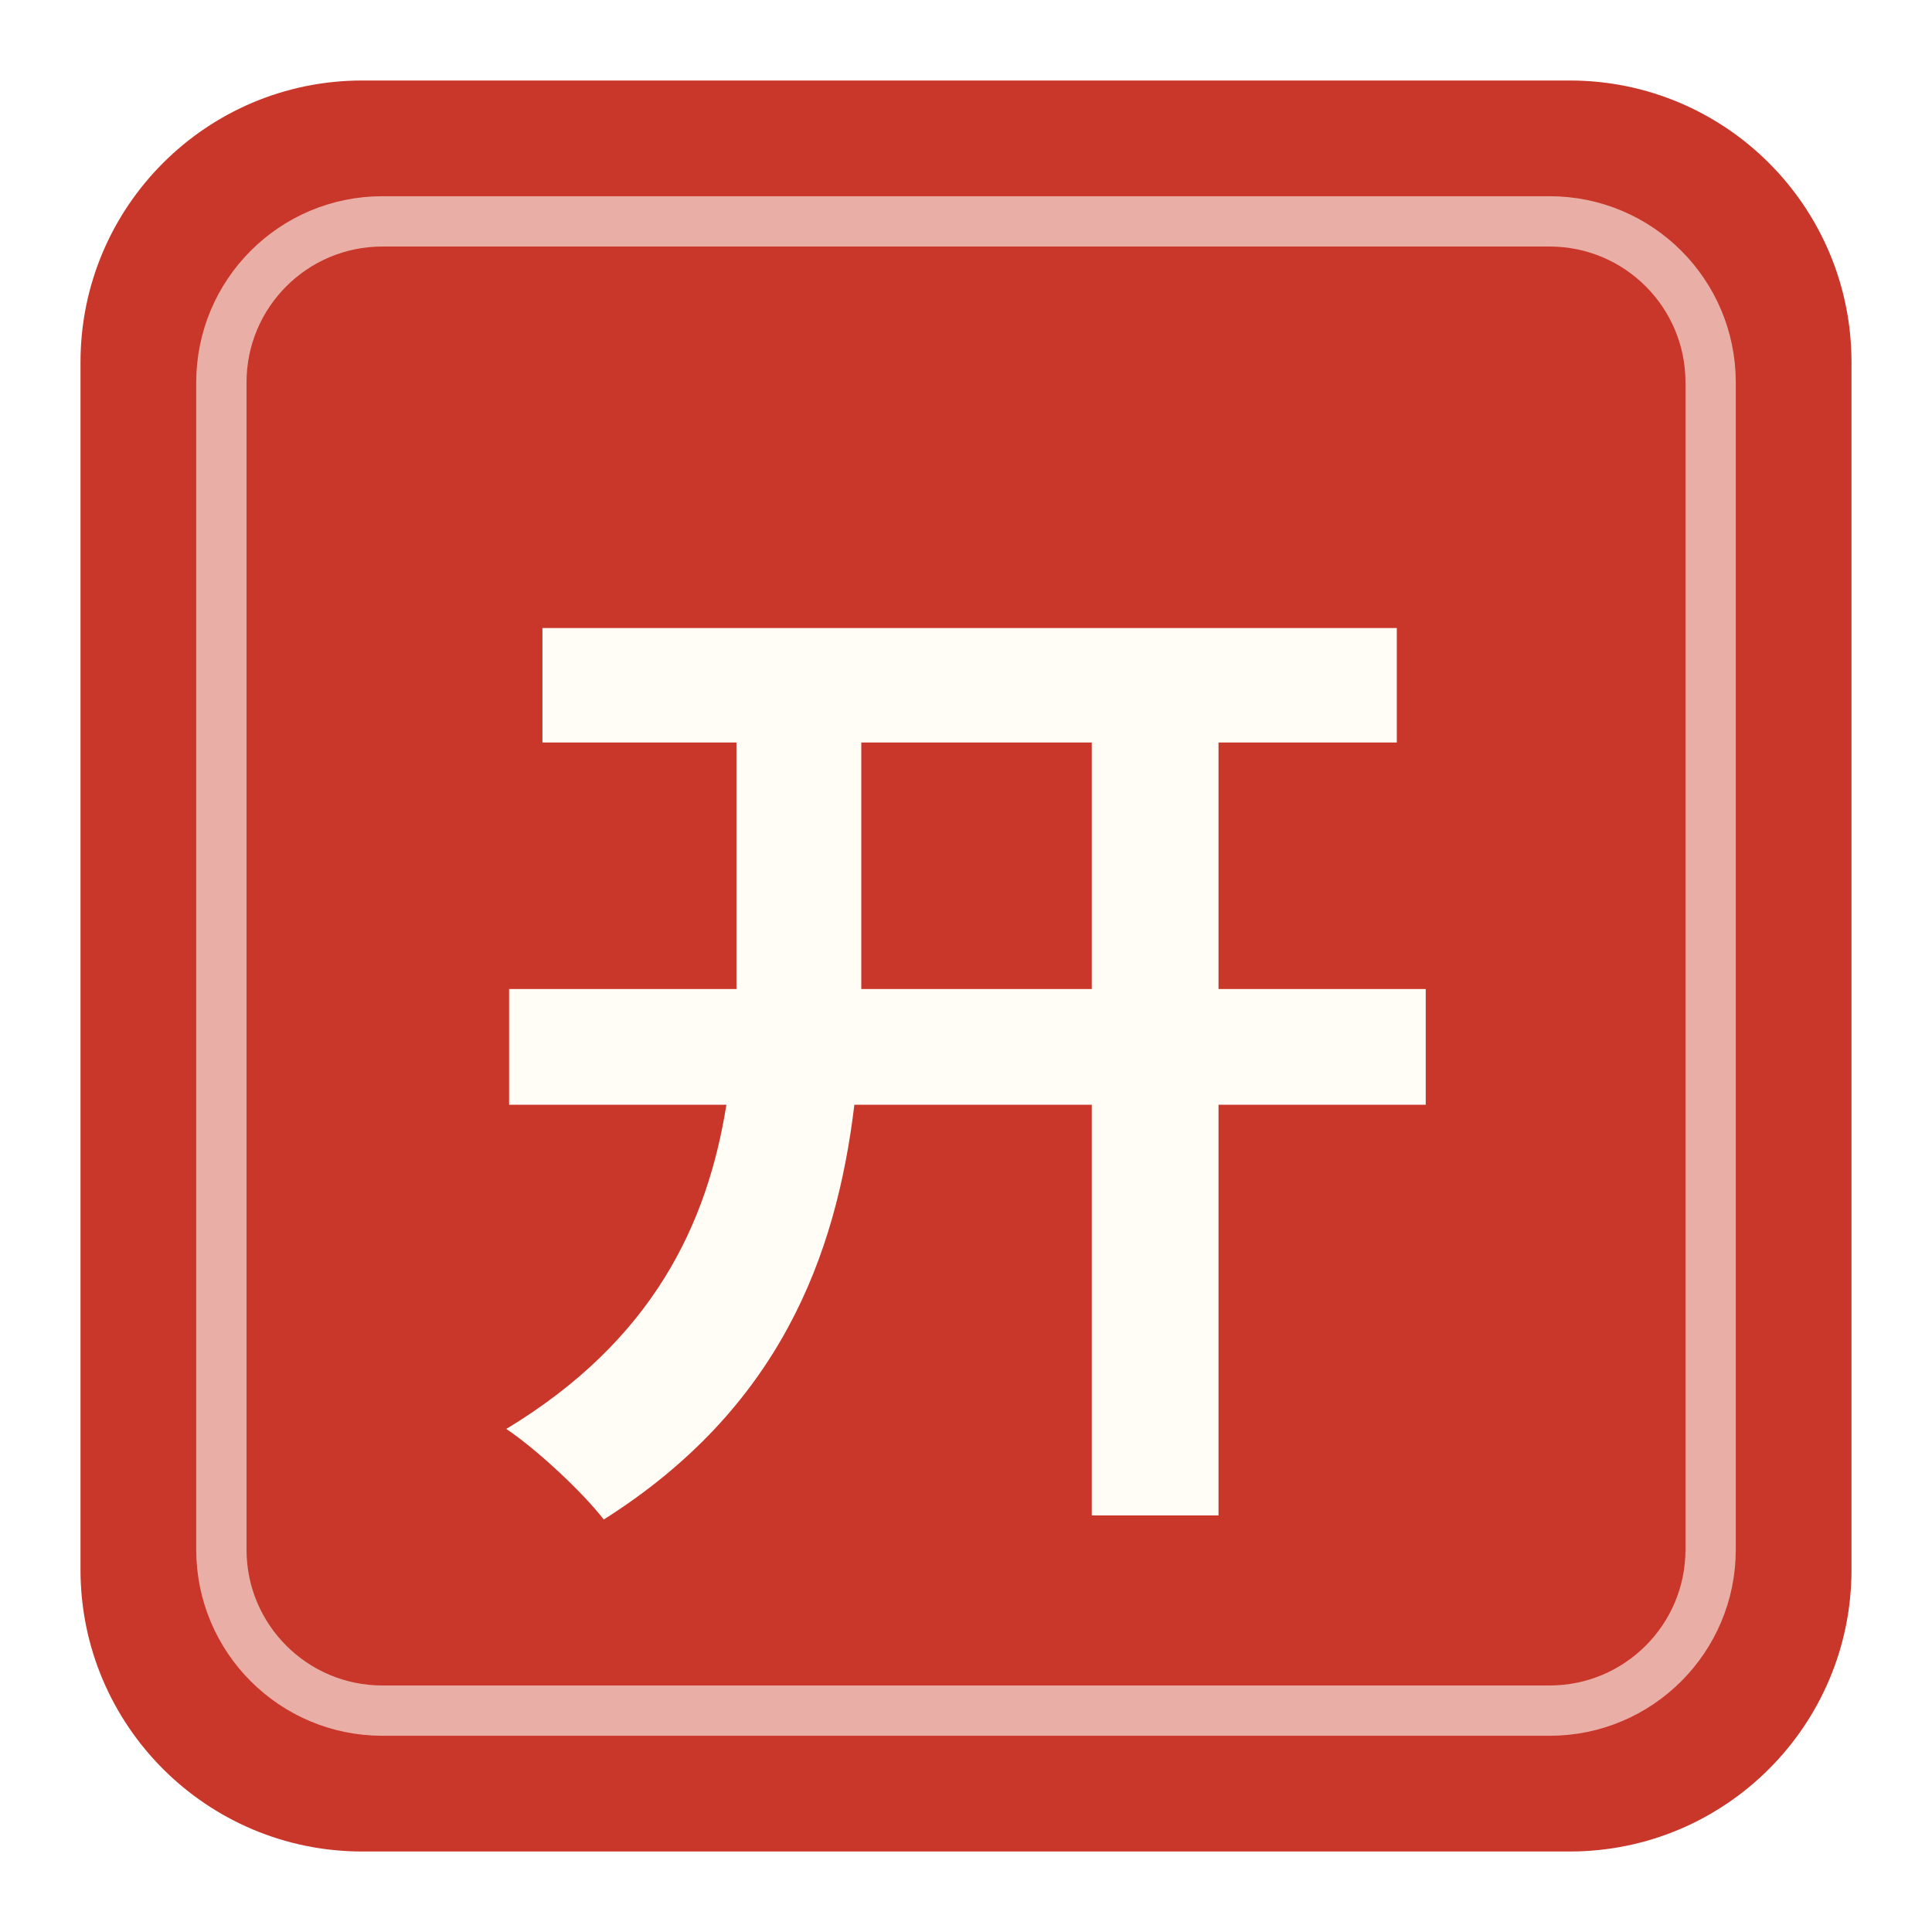
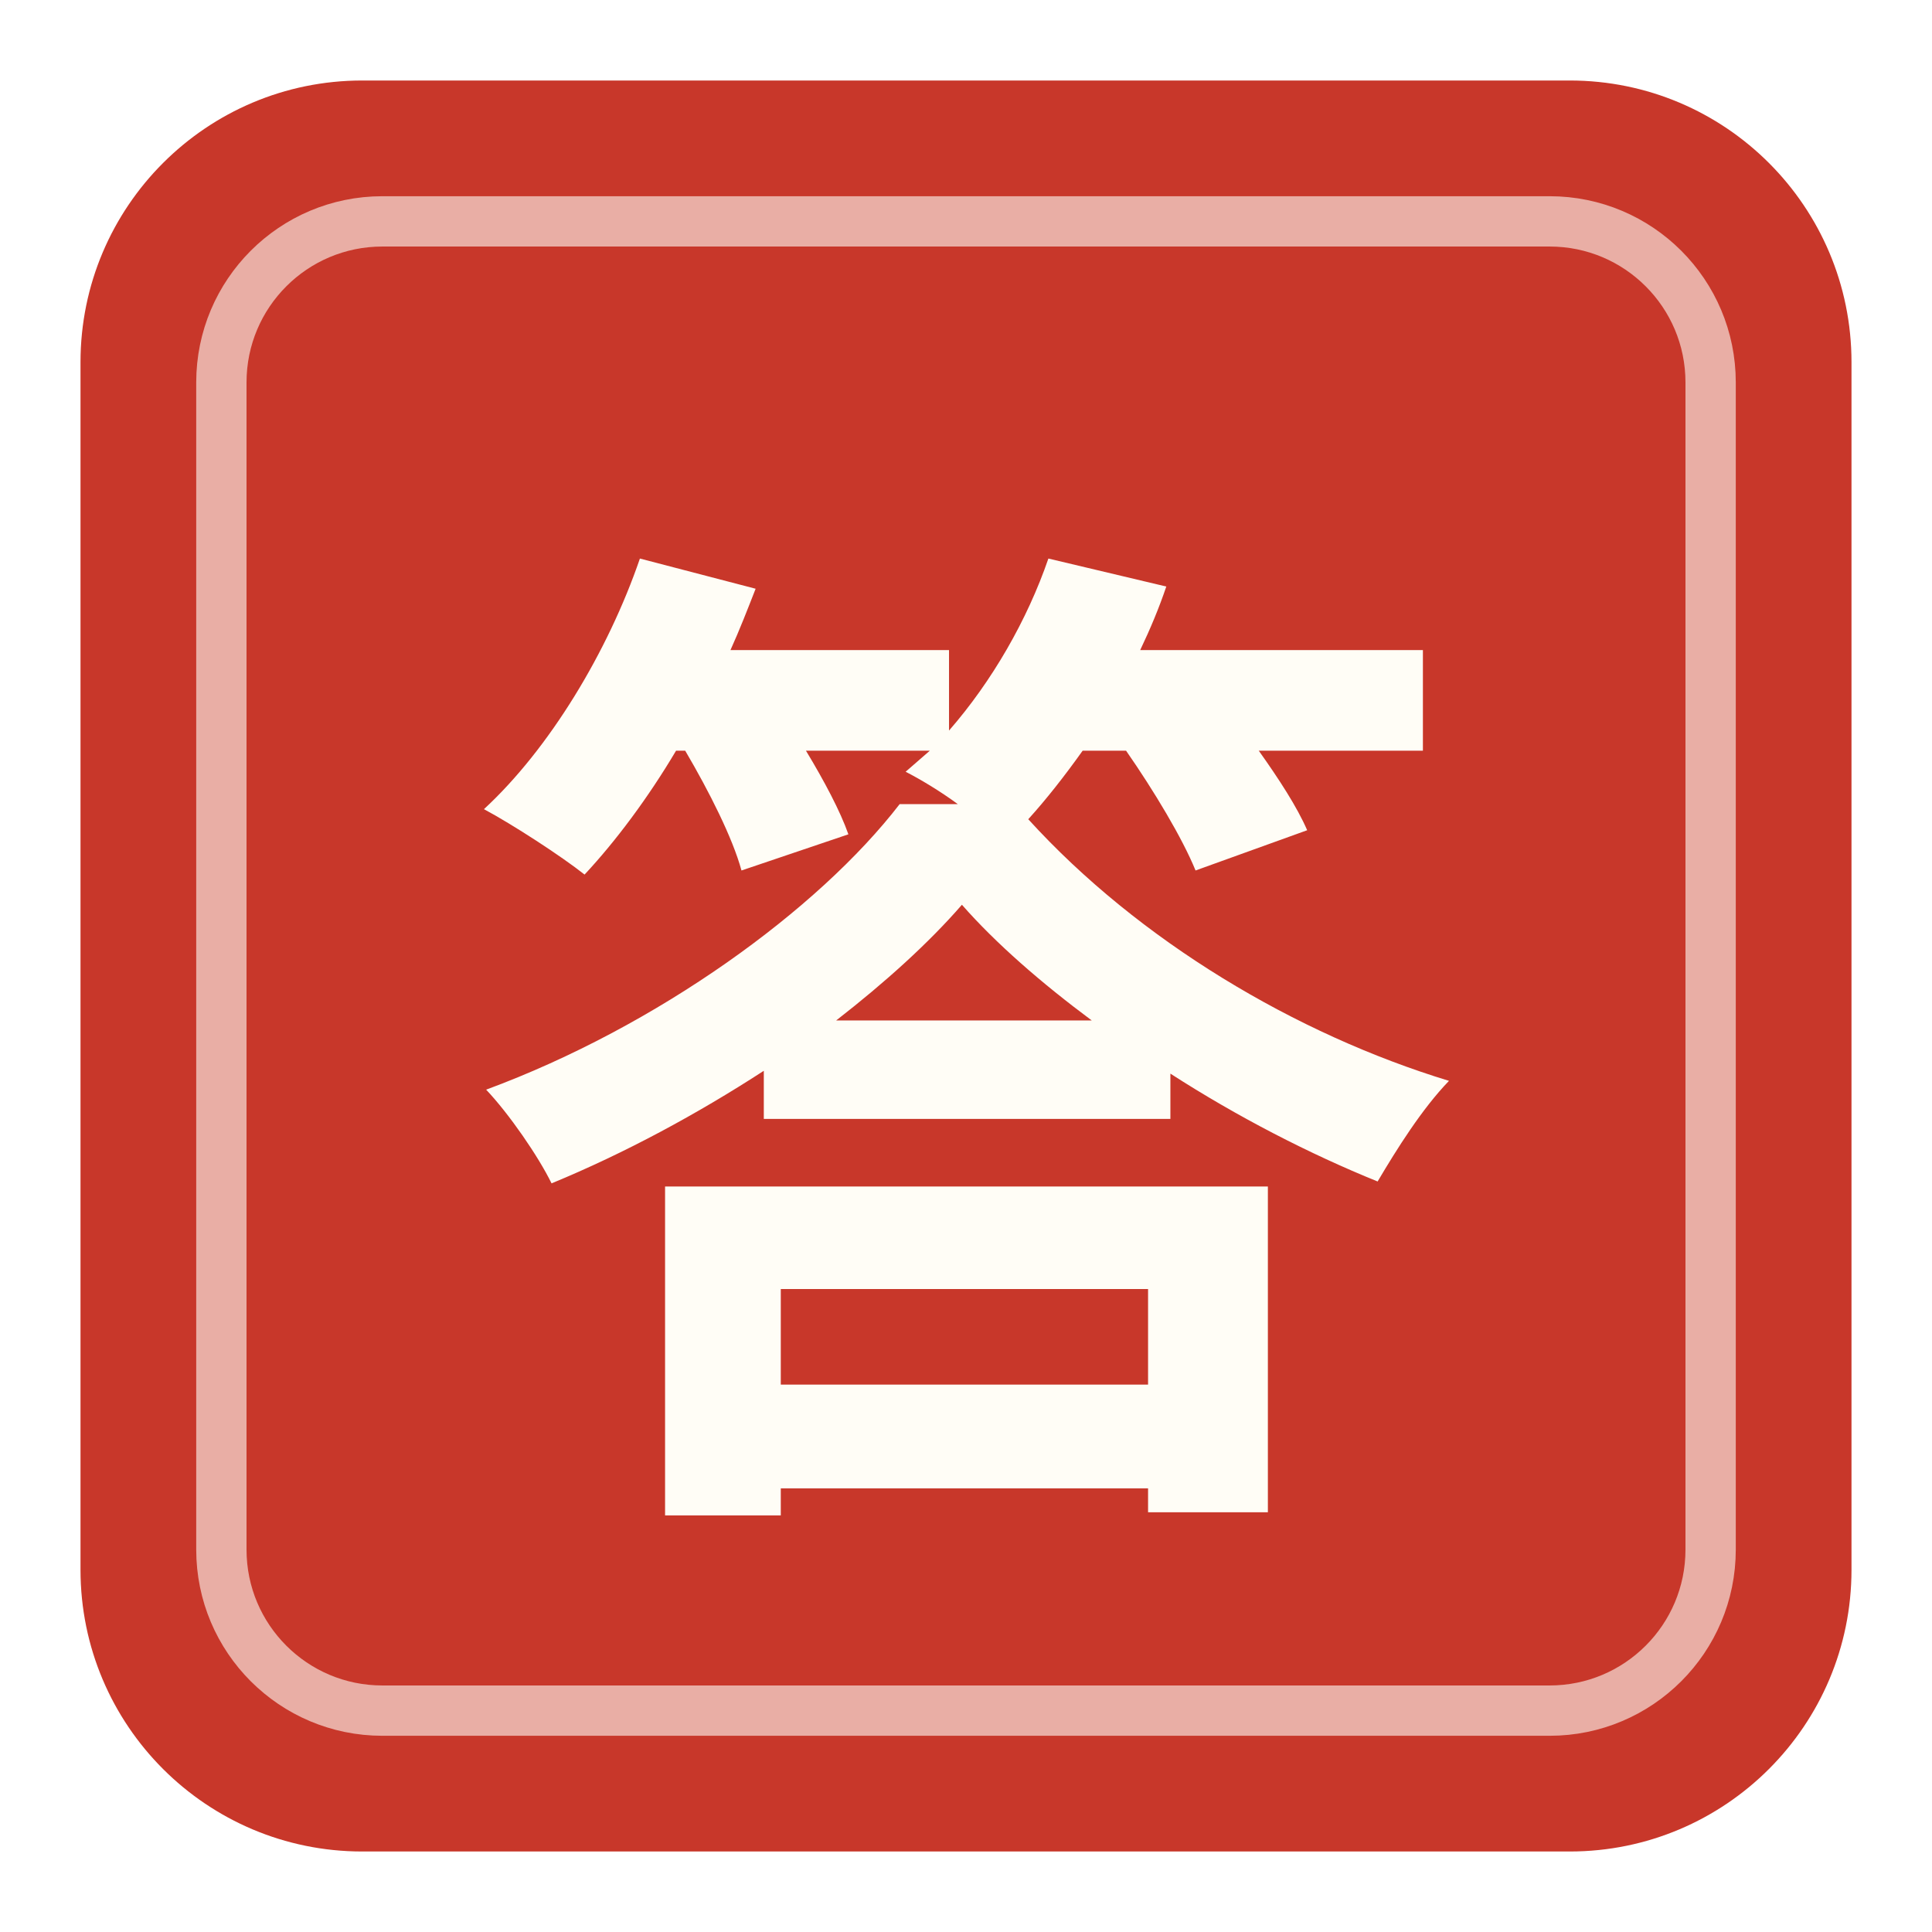
<svg xmlns="http://www.w3.org/2000/svg" viewBox="0 0 96 96">
  <rect x="4" y="4" width="88" height="88" rx="14" fill="#C8372A" />
  <rect x="11" y="11" width="74" height="74" rx="8" fill="none" stroke="#FFFDF6" stroke-opacity="0.6" stroke-width="2.5" />
-   <text x="48" y="49" text-anchor="middle" dominant-baseline="central" font-family="'Noto Serif SC','Songti SC','STSong','SimSun',serif" font-size="50" font-weight="700" fill="#FFFDF6">开</text>
+   <text x="48" y="49" text-anchor="middle" dominant-baseline="central" font-family="'Noto Serif SC','Songti SC','STSong','SimSun',serif" font-size="50" font-weight="700" fill="#FFFDF6">答</text>
</svg>
